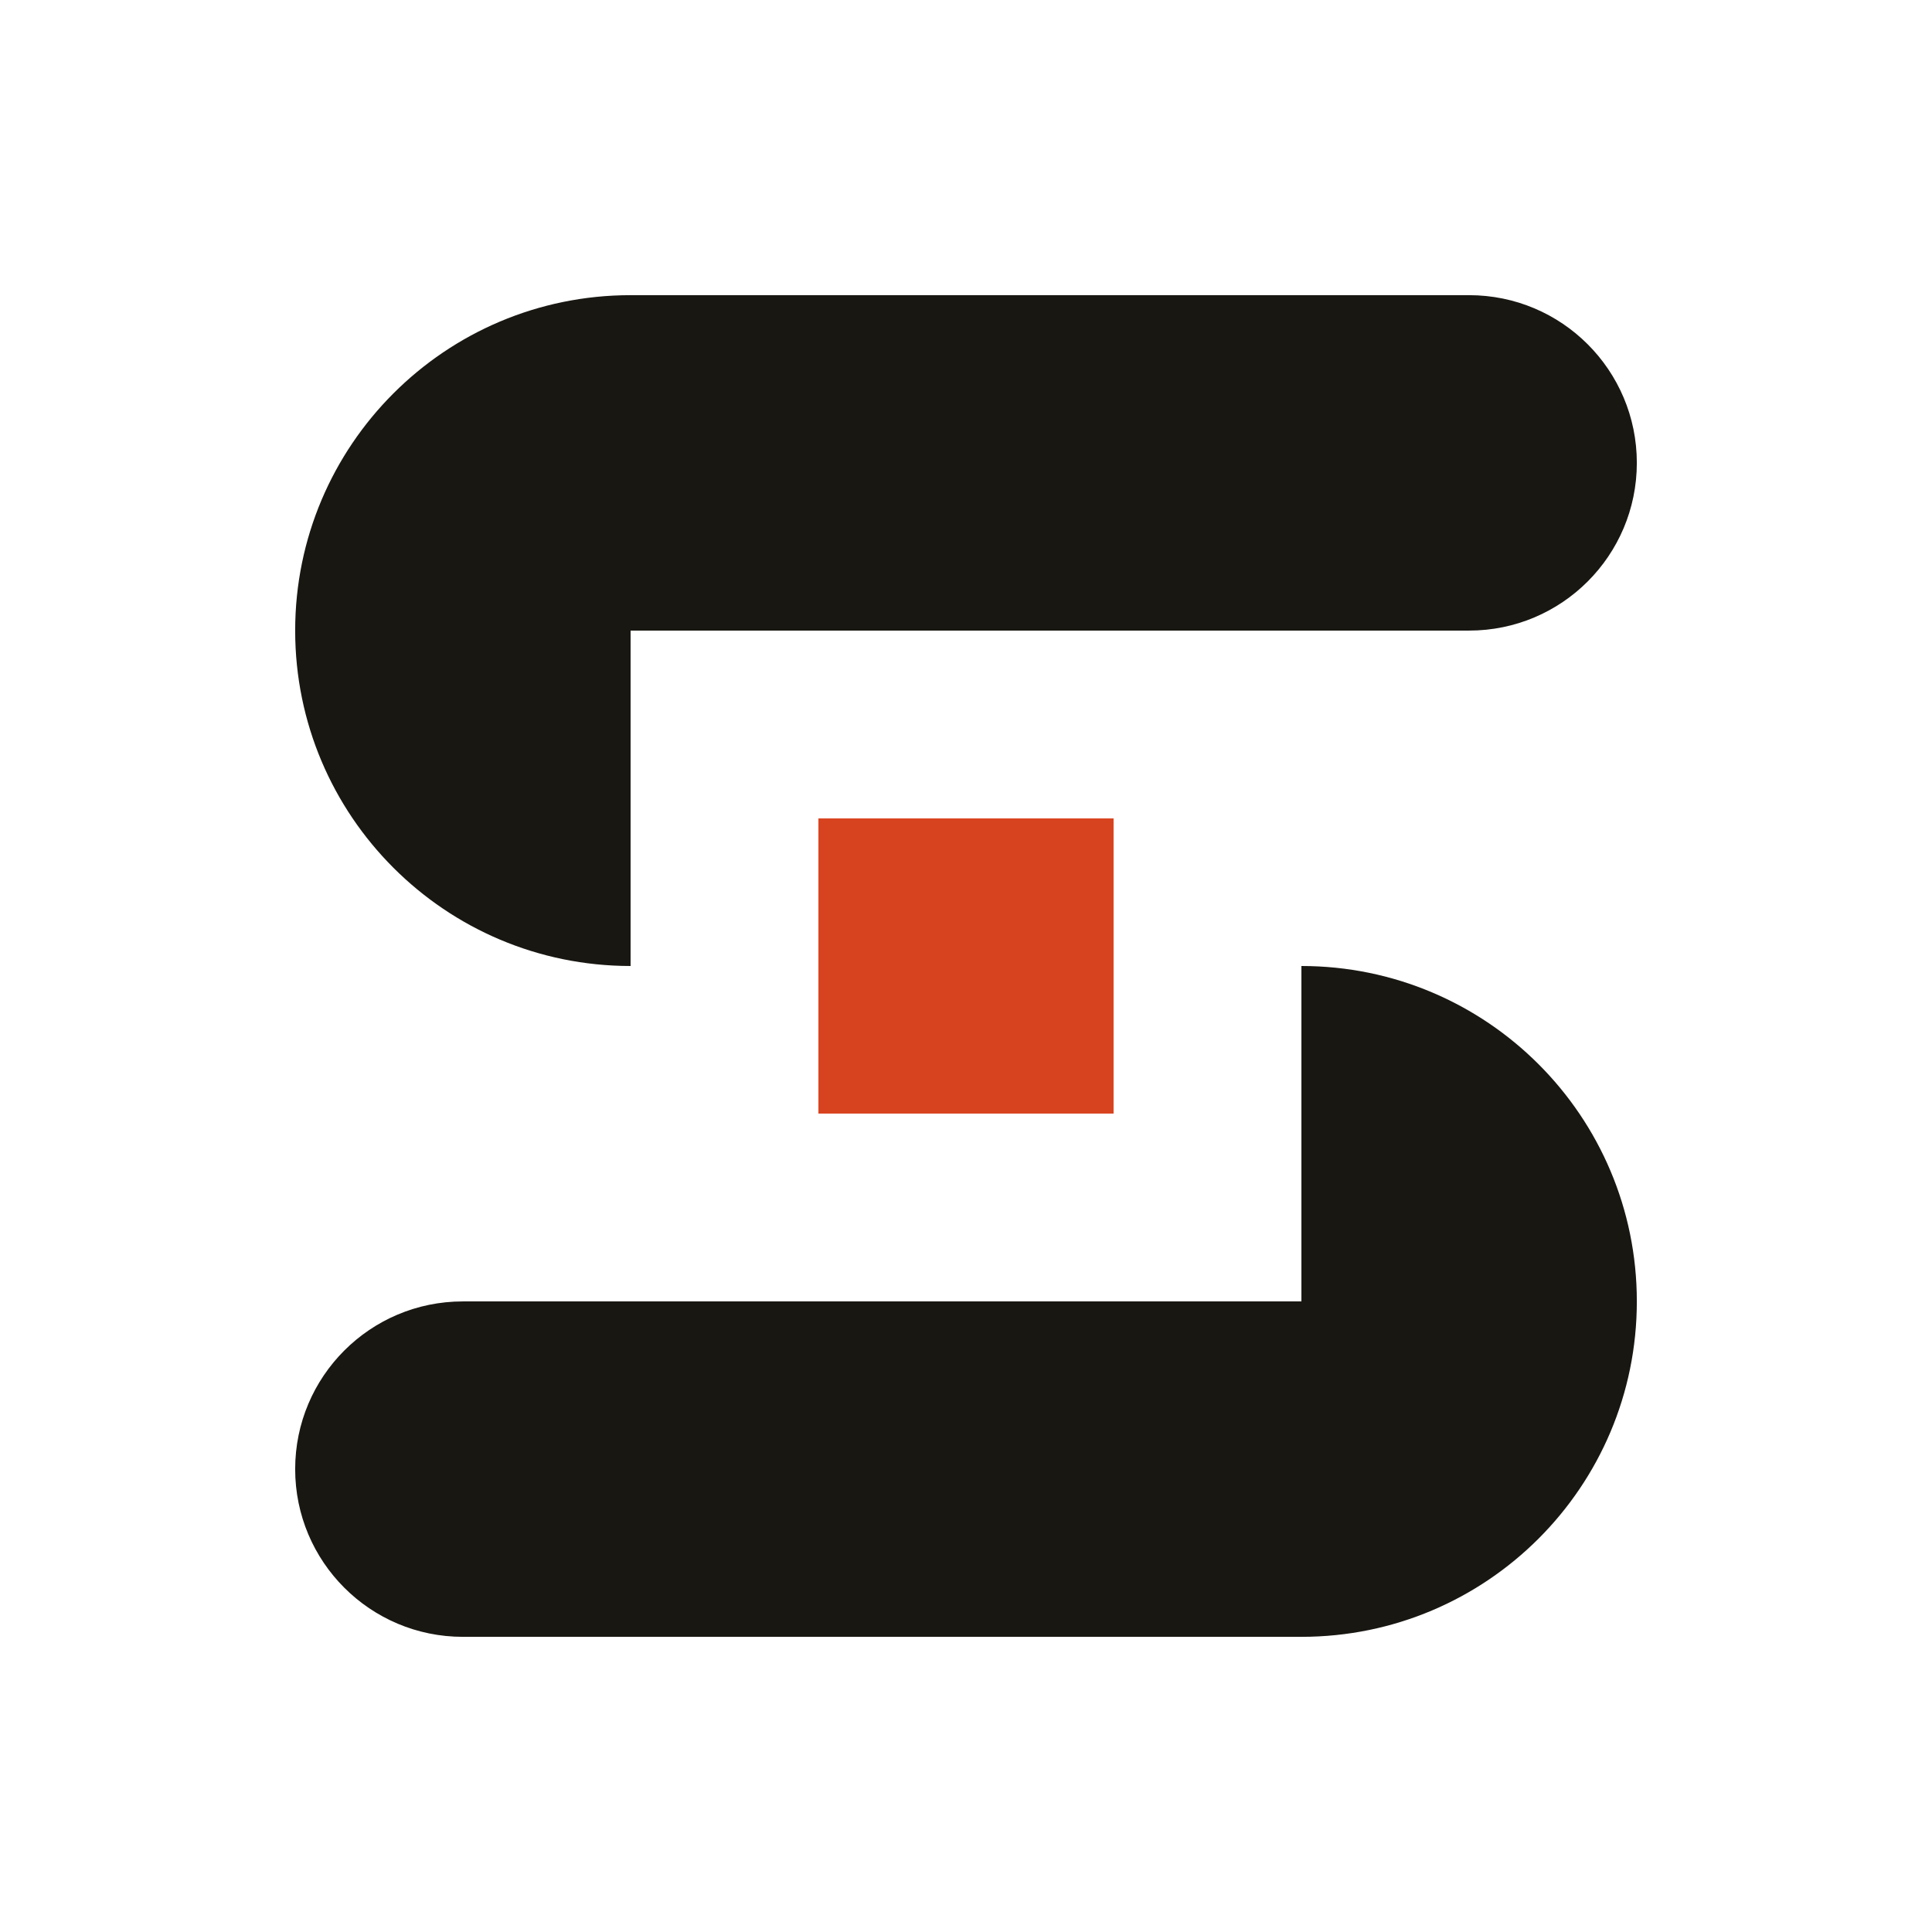
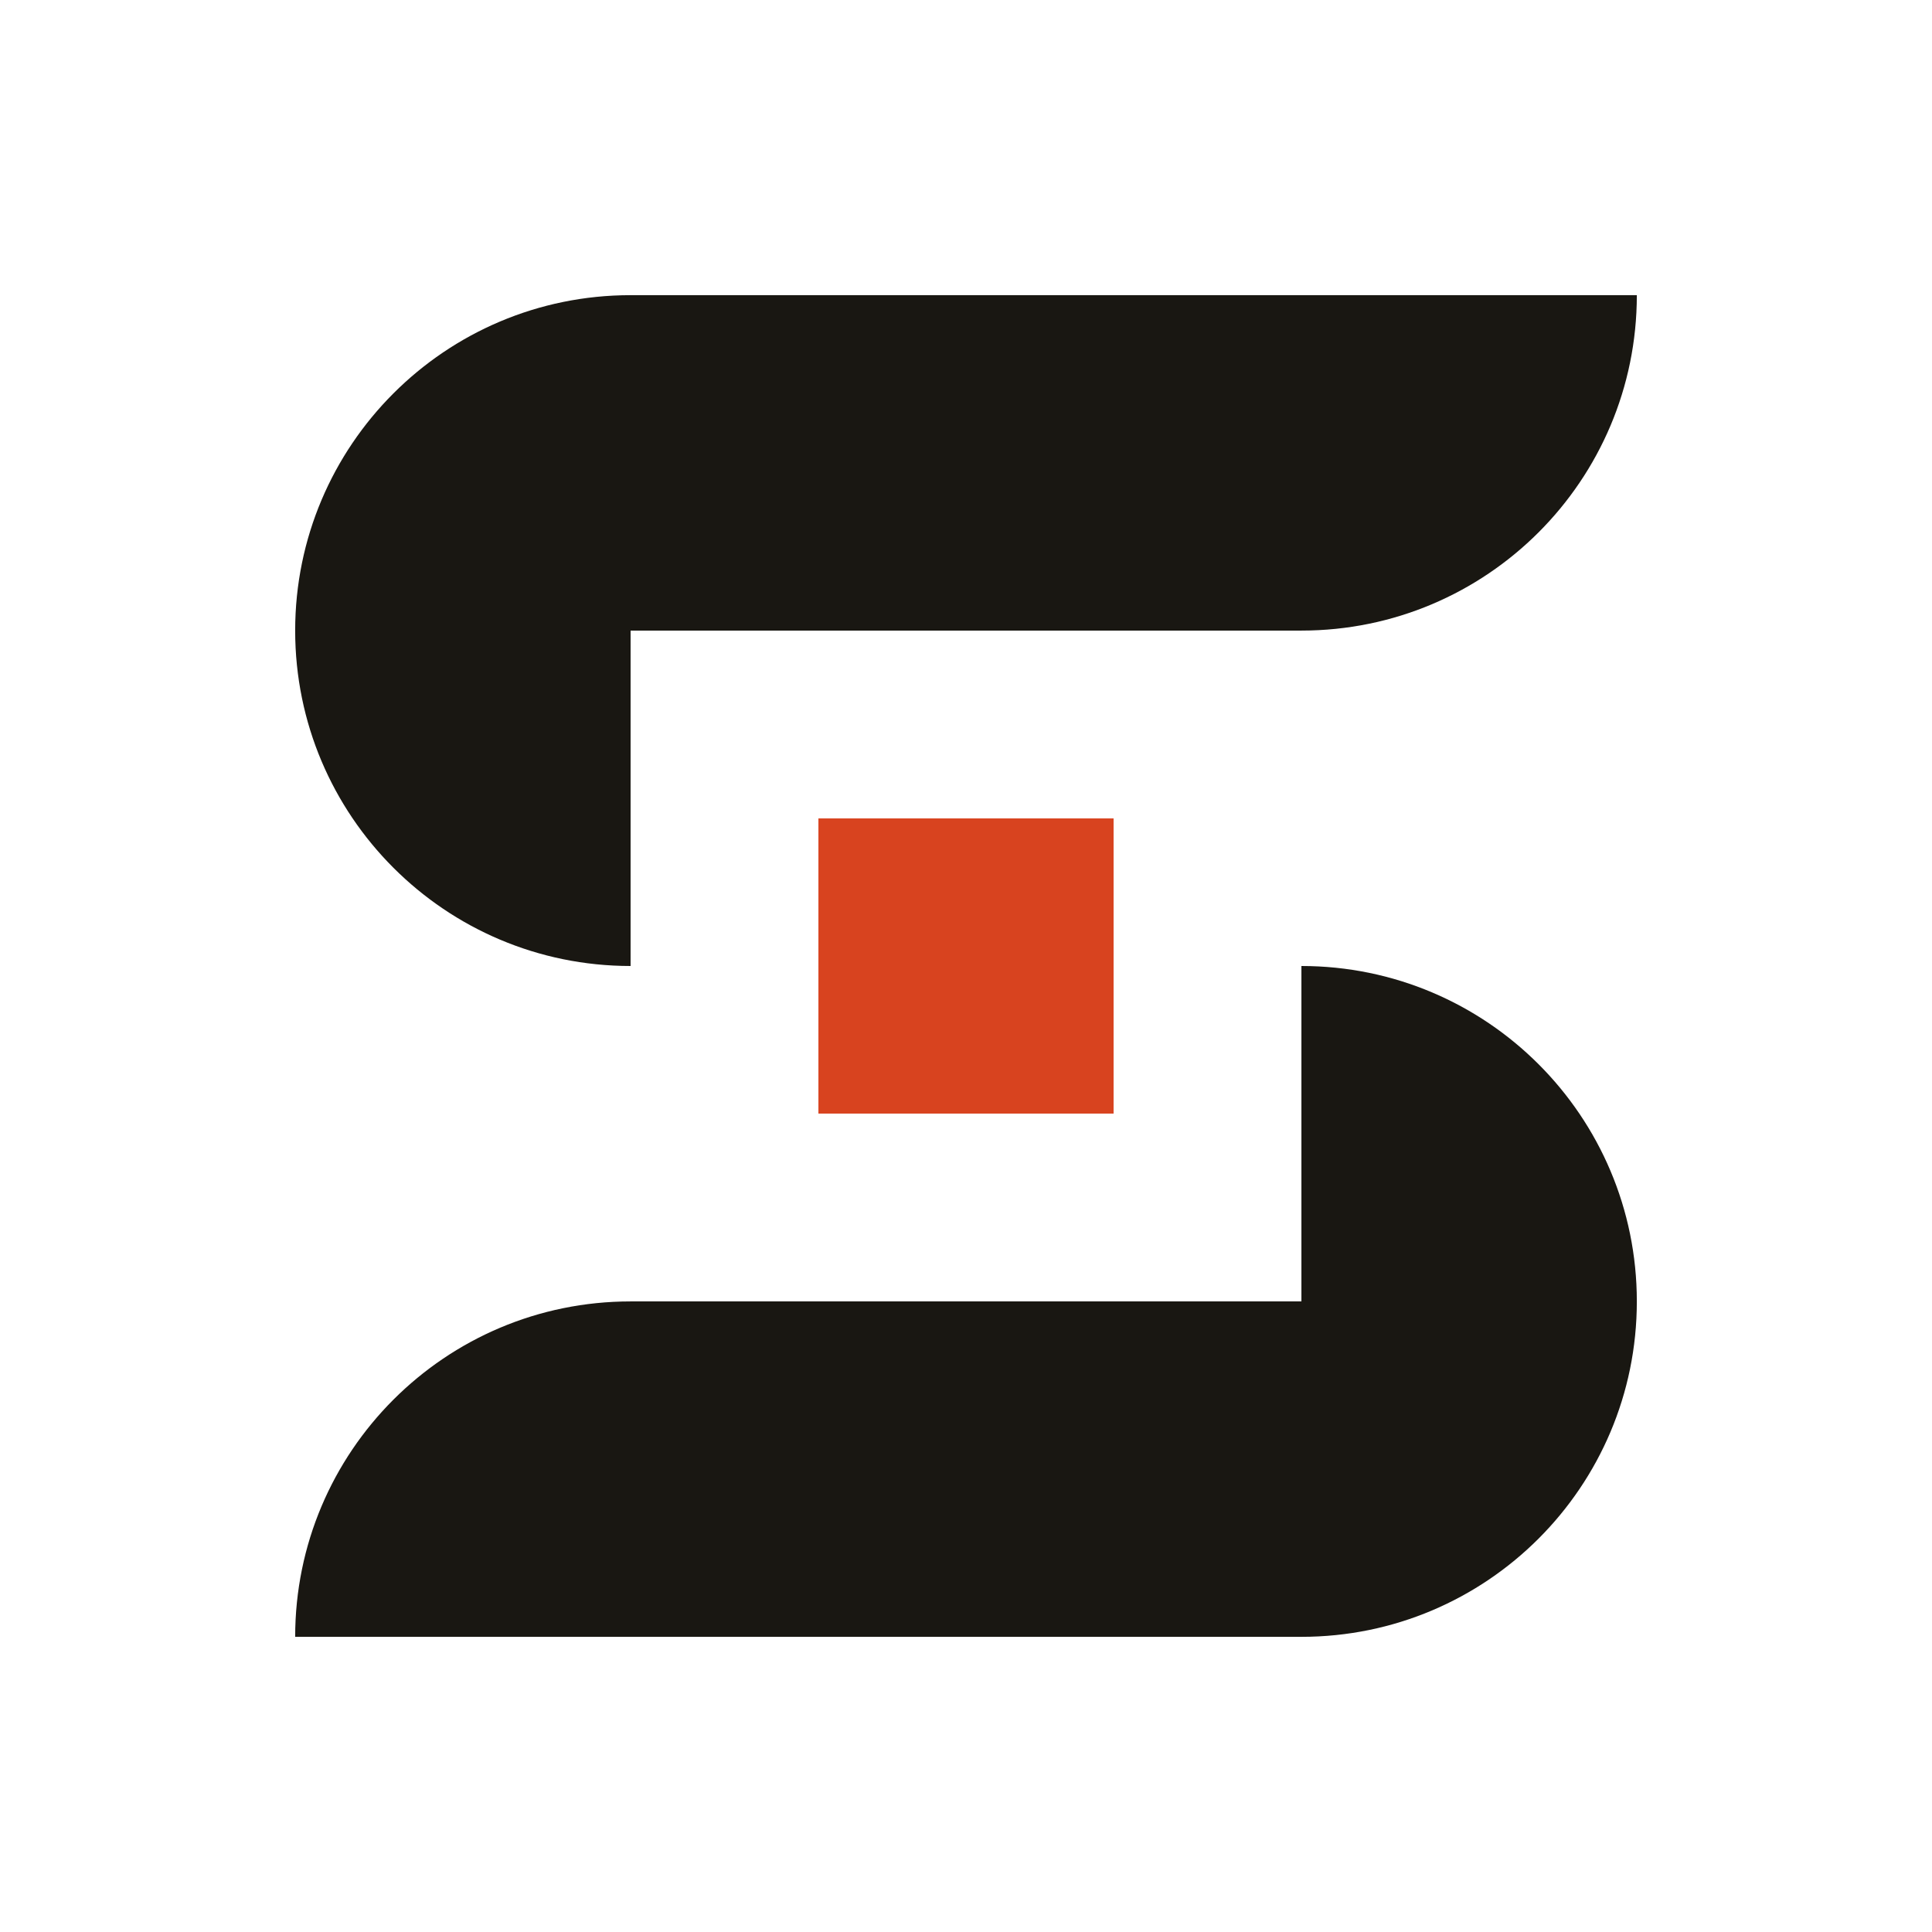
<svg xmlns="http://www.w3.org/2000/svg" viewBox="-22.00 -22.00 144.00 144.00" width="1000" height="1000">
  <g transform="translate(0.00 0.00) scale(1)">
    <g fill="#191712">
-       <path d="M25 0H87.5A12.5 12.5 0 0 1 87.5 25H25V50A25 25 0 0 1 25 0Z" />
-       <path d="M75 100H12.5A12.5 12.5 0 0 1 12.5 75H75V50A25 25 0 0 1 75 100Z" />
+       <path d="M25 0H100A25 25 0 0 1 75 25H25V50A25 25 0 0 1 25 0Z" />
+       <path d="M75 100H0A25 25 0 0 1 25 75H75V50A25 25 0 0 1 75 100Z" />
    </g>
    <rect x="39" y="39" width="22" height="22" fill="#d8431f" />
  </g>
</svg>
